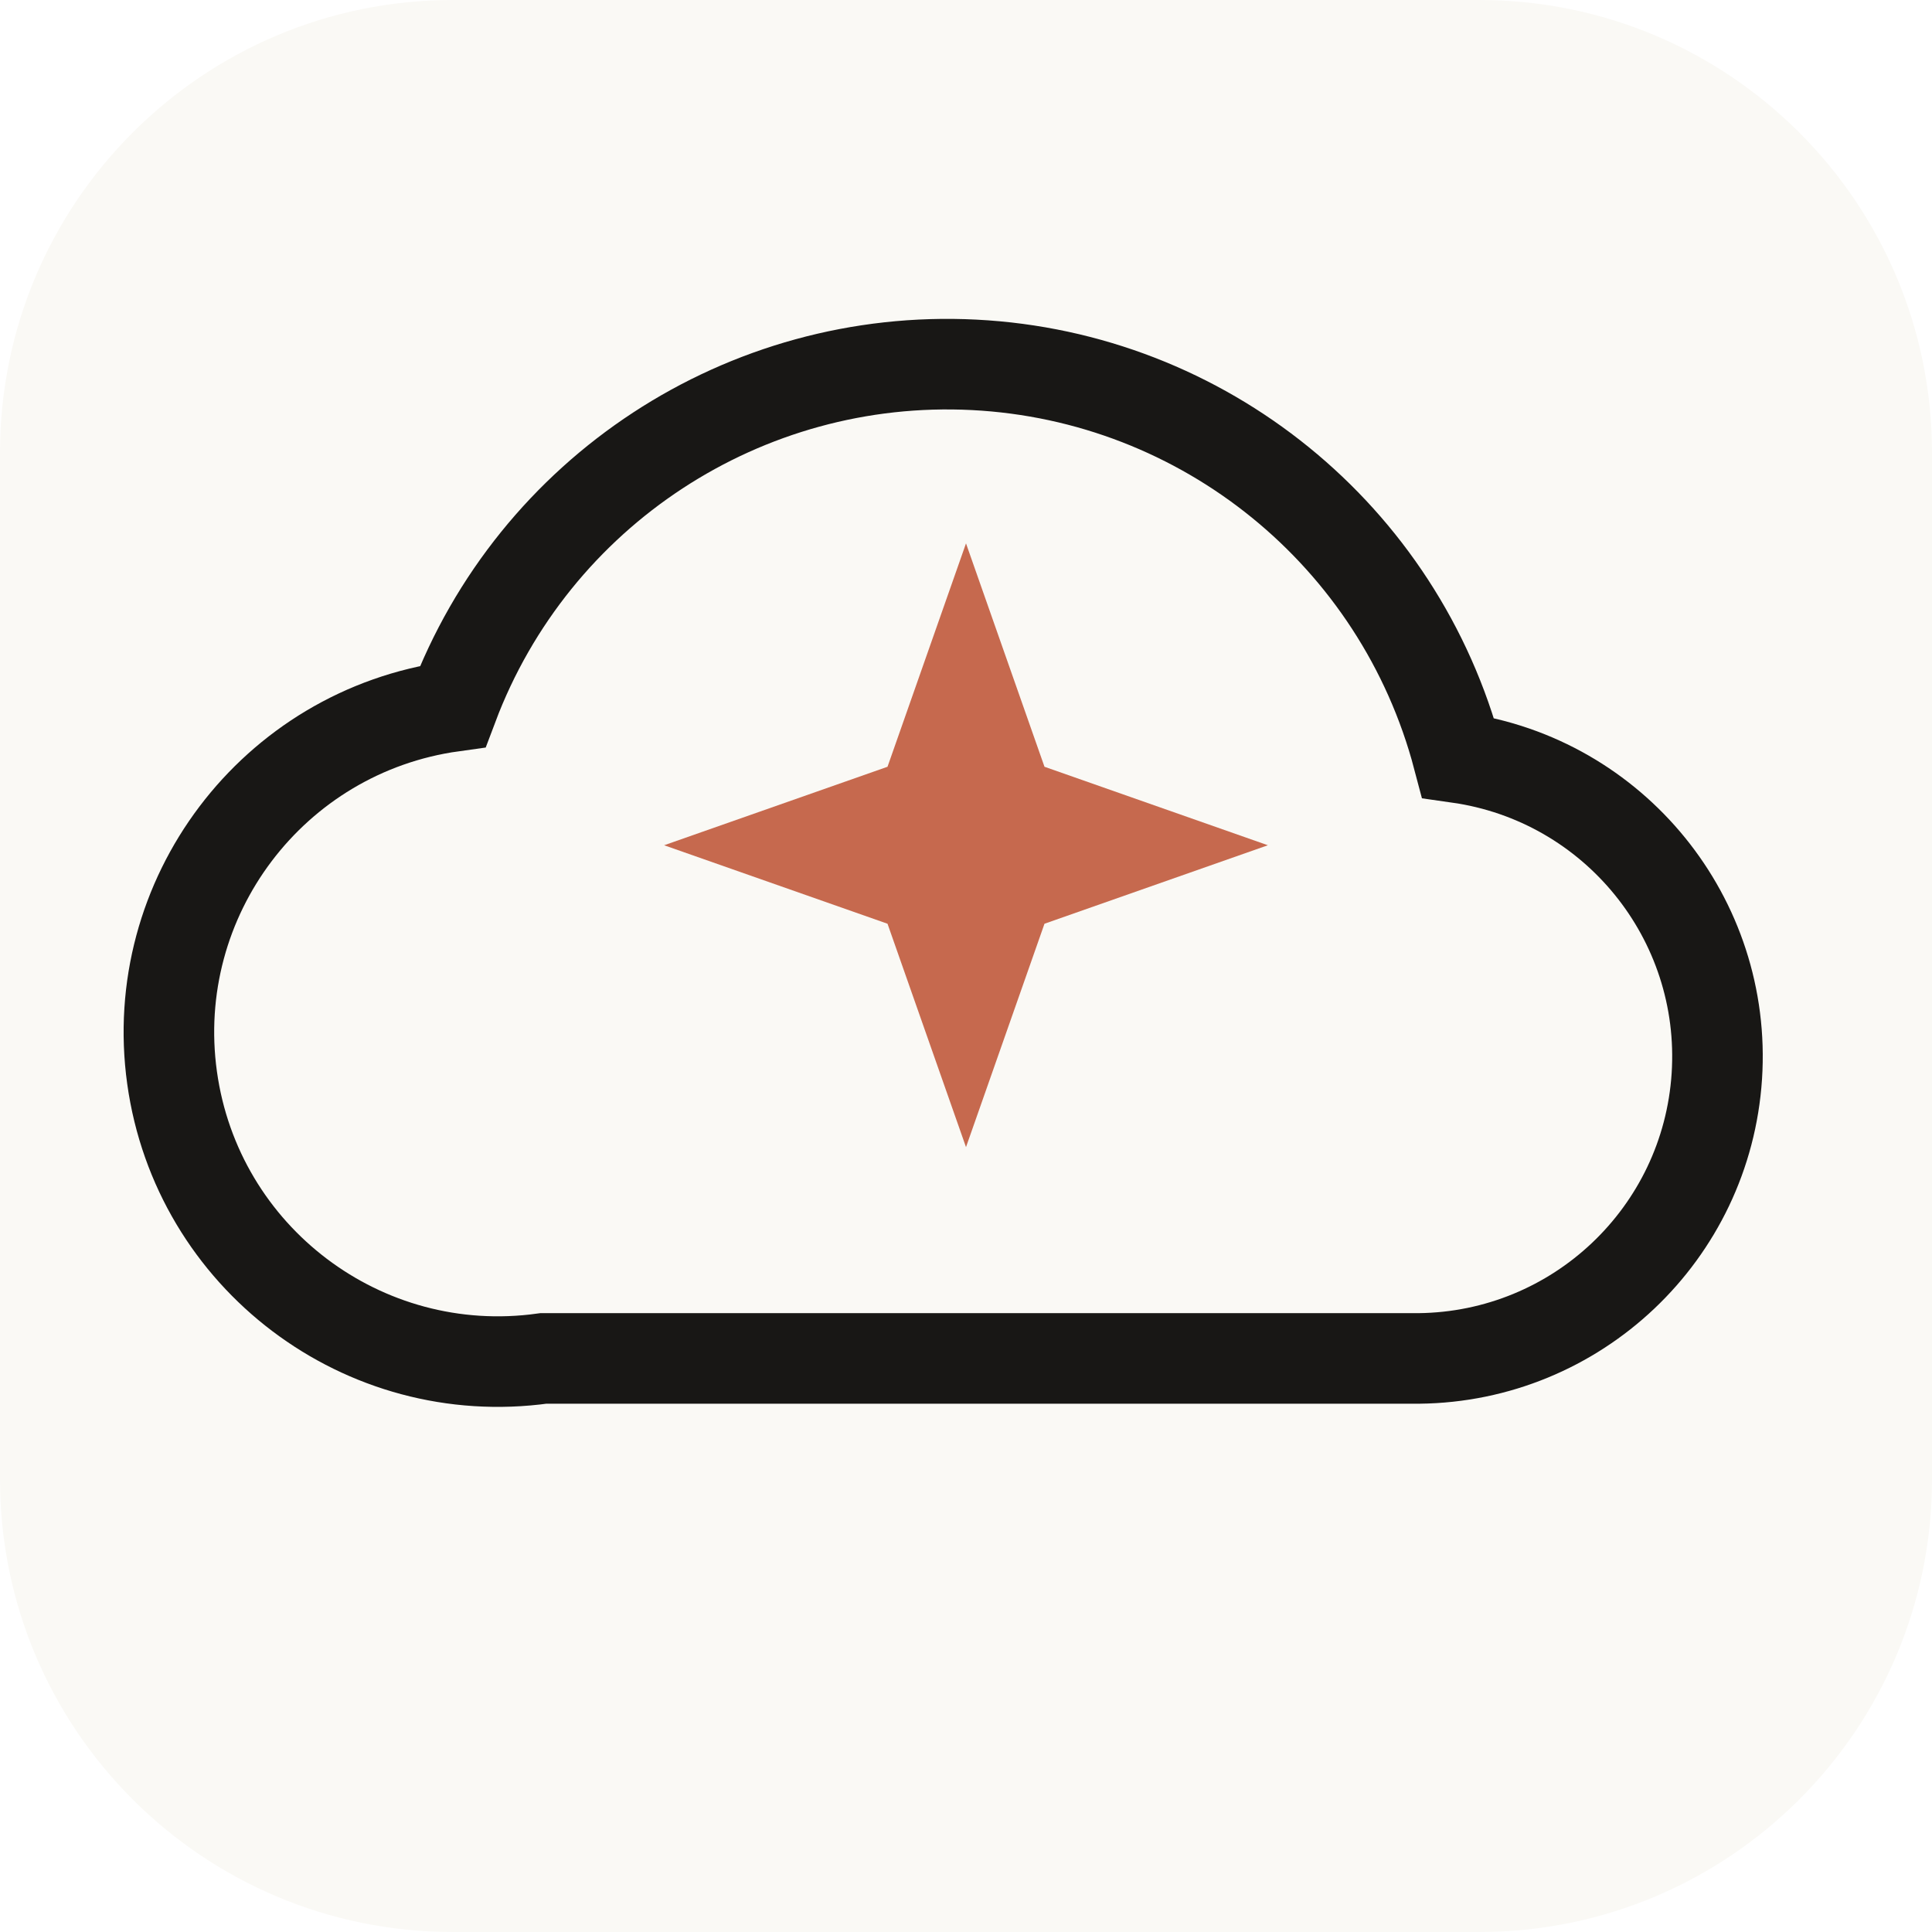
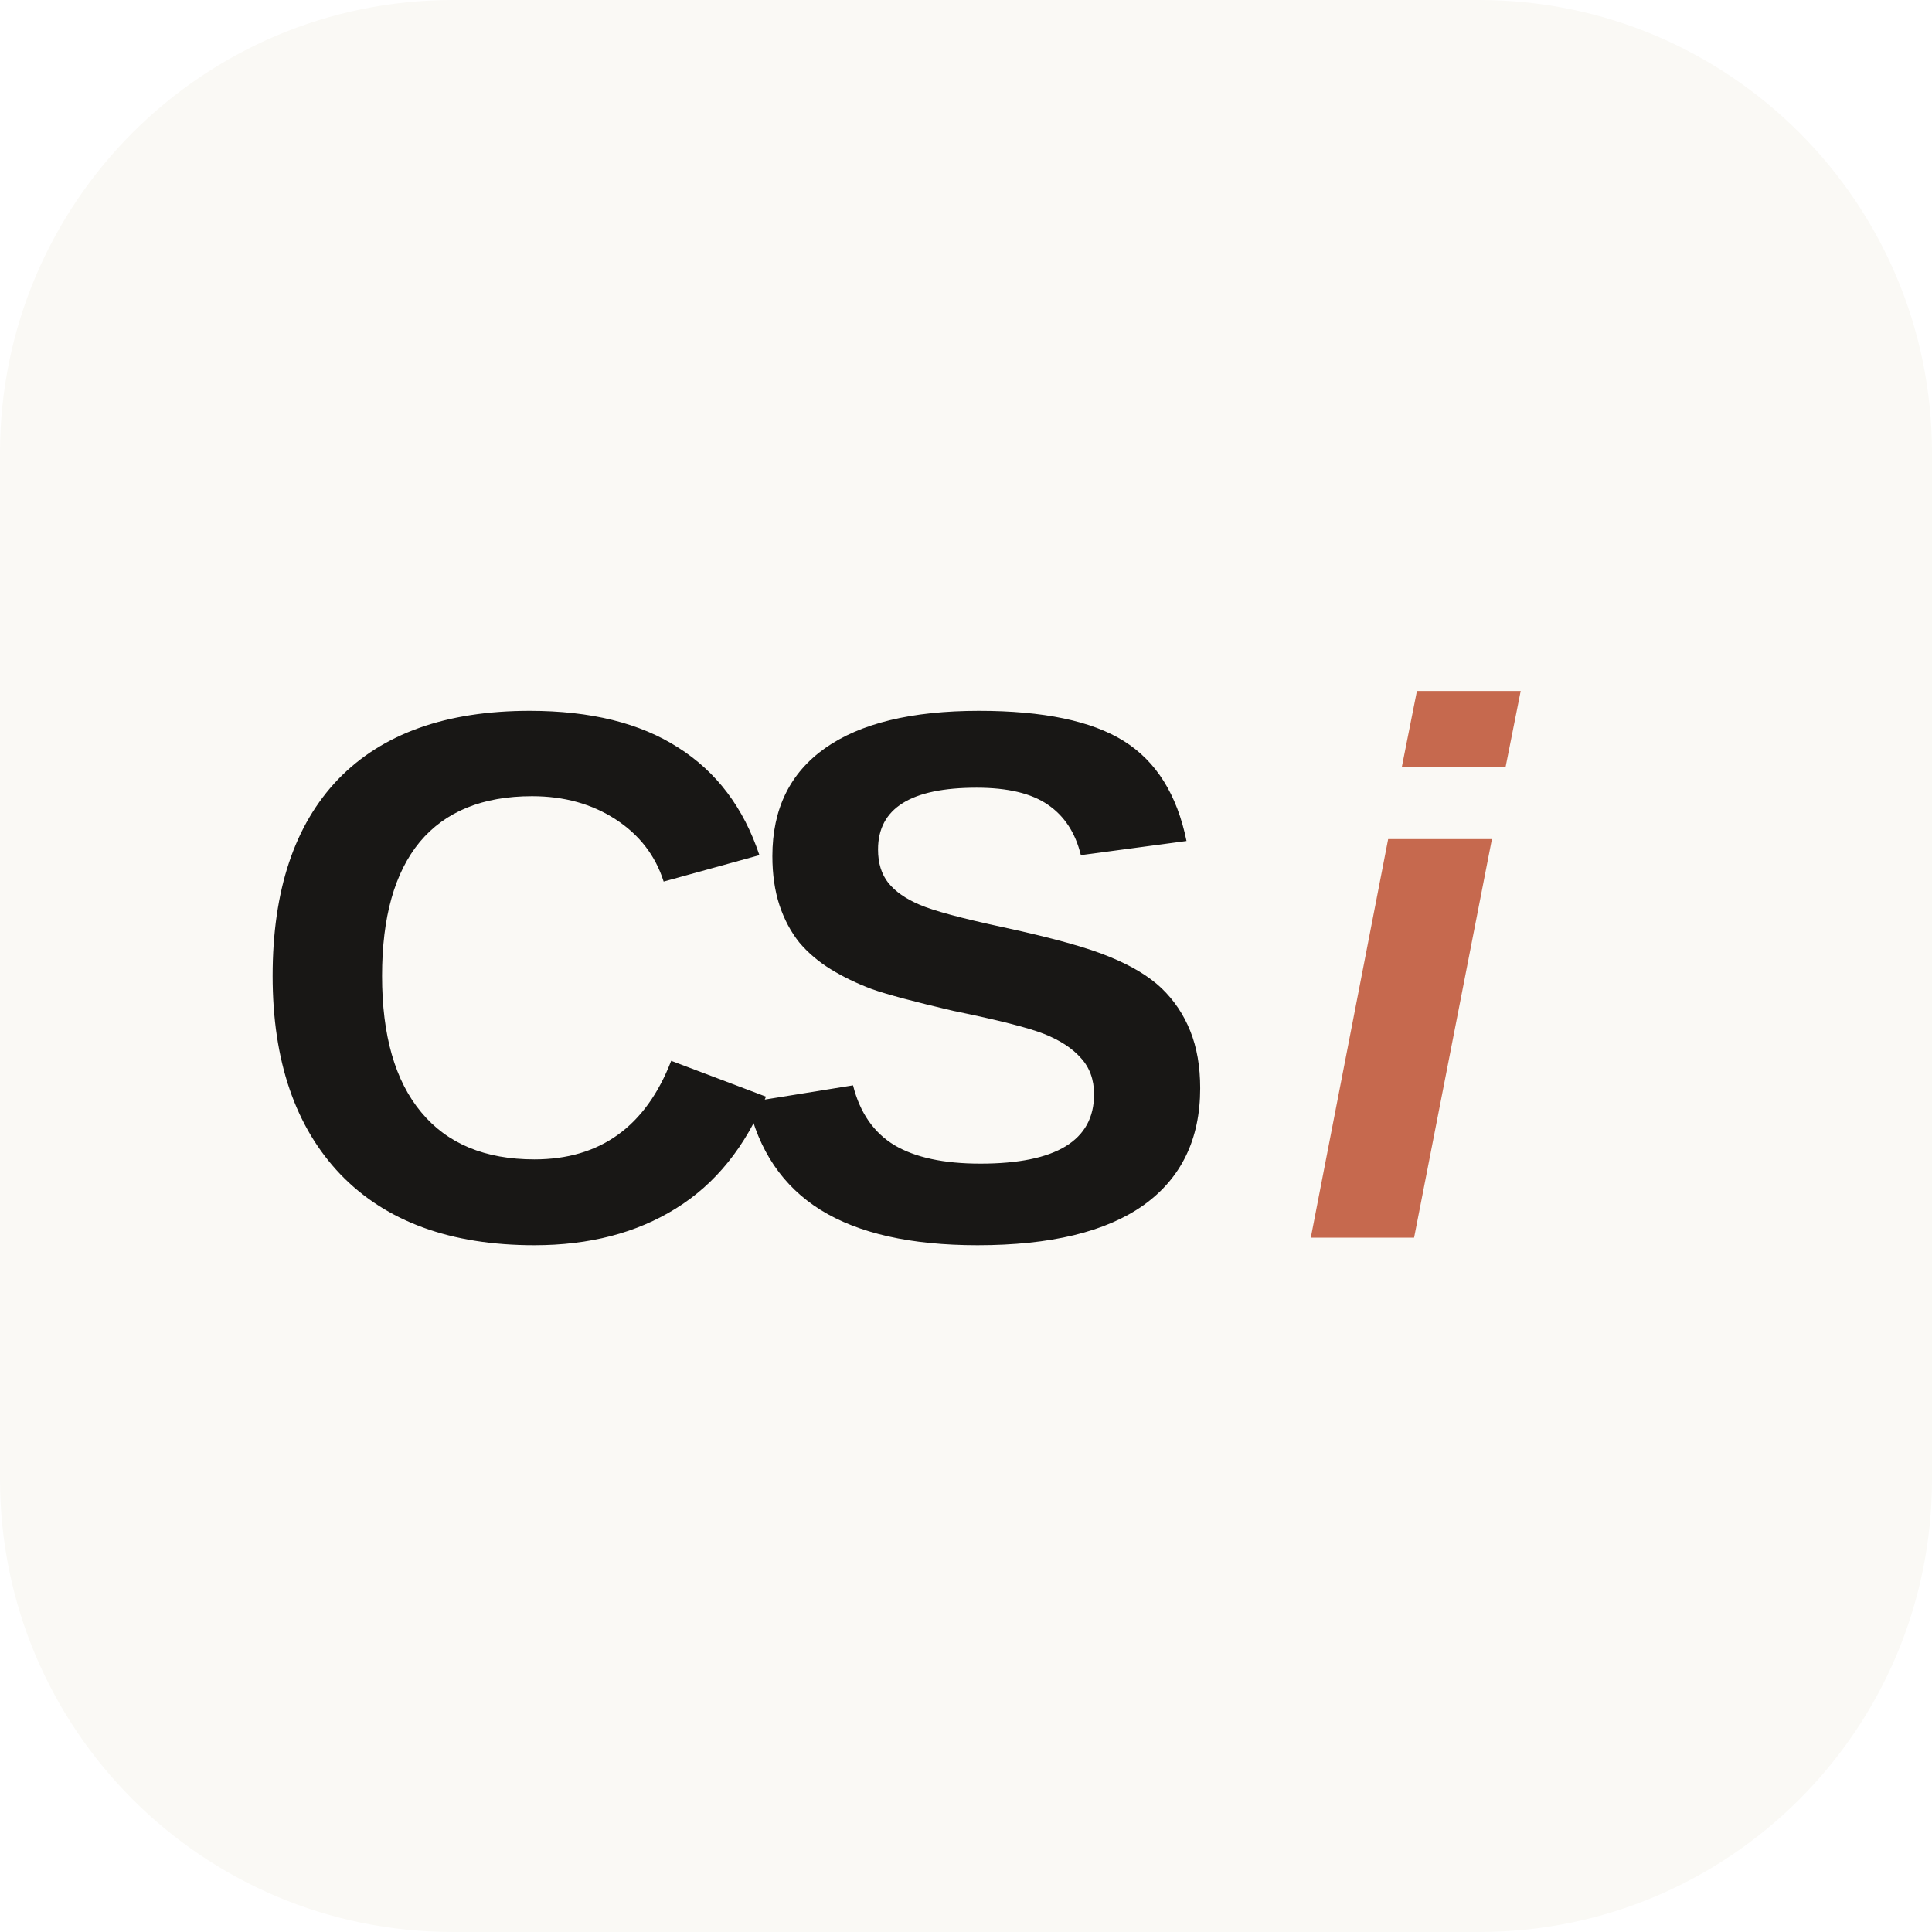
<svg xmlns="http://www.w3.org/2000/svg" viewBox="0 0 64 64">
  <rect width="64" height="64" rx="15" fill="#faf9f5" />
-   <path d="M18 45h29a10 10 0 0 0 1.3-19.9A17.5 17.5 0 0 0 15 23.4 10.9 10.9 0 0 0 18 45Z" fill="none" stroke="#181715" stroke-width="3" />
-   <path d="m32 18 2.6 7.4L42 28l-7.4 2.6L32 38l-2.6-7.4L22 28l7.4-2.6L32 18Z" fill="#c6694e" />
+   <text x="8" y="41" fill="#181715" font-family="Arial, sans-serif" font-size="25" font-weight="700" letter-spacing="-2">CS</text>
+   <text x="43" y="41" fill="#c6694e" font-family="Arial, sans-serif" font-size="25" font-weight="700" font-style="italic">i</text>
</svg>
